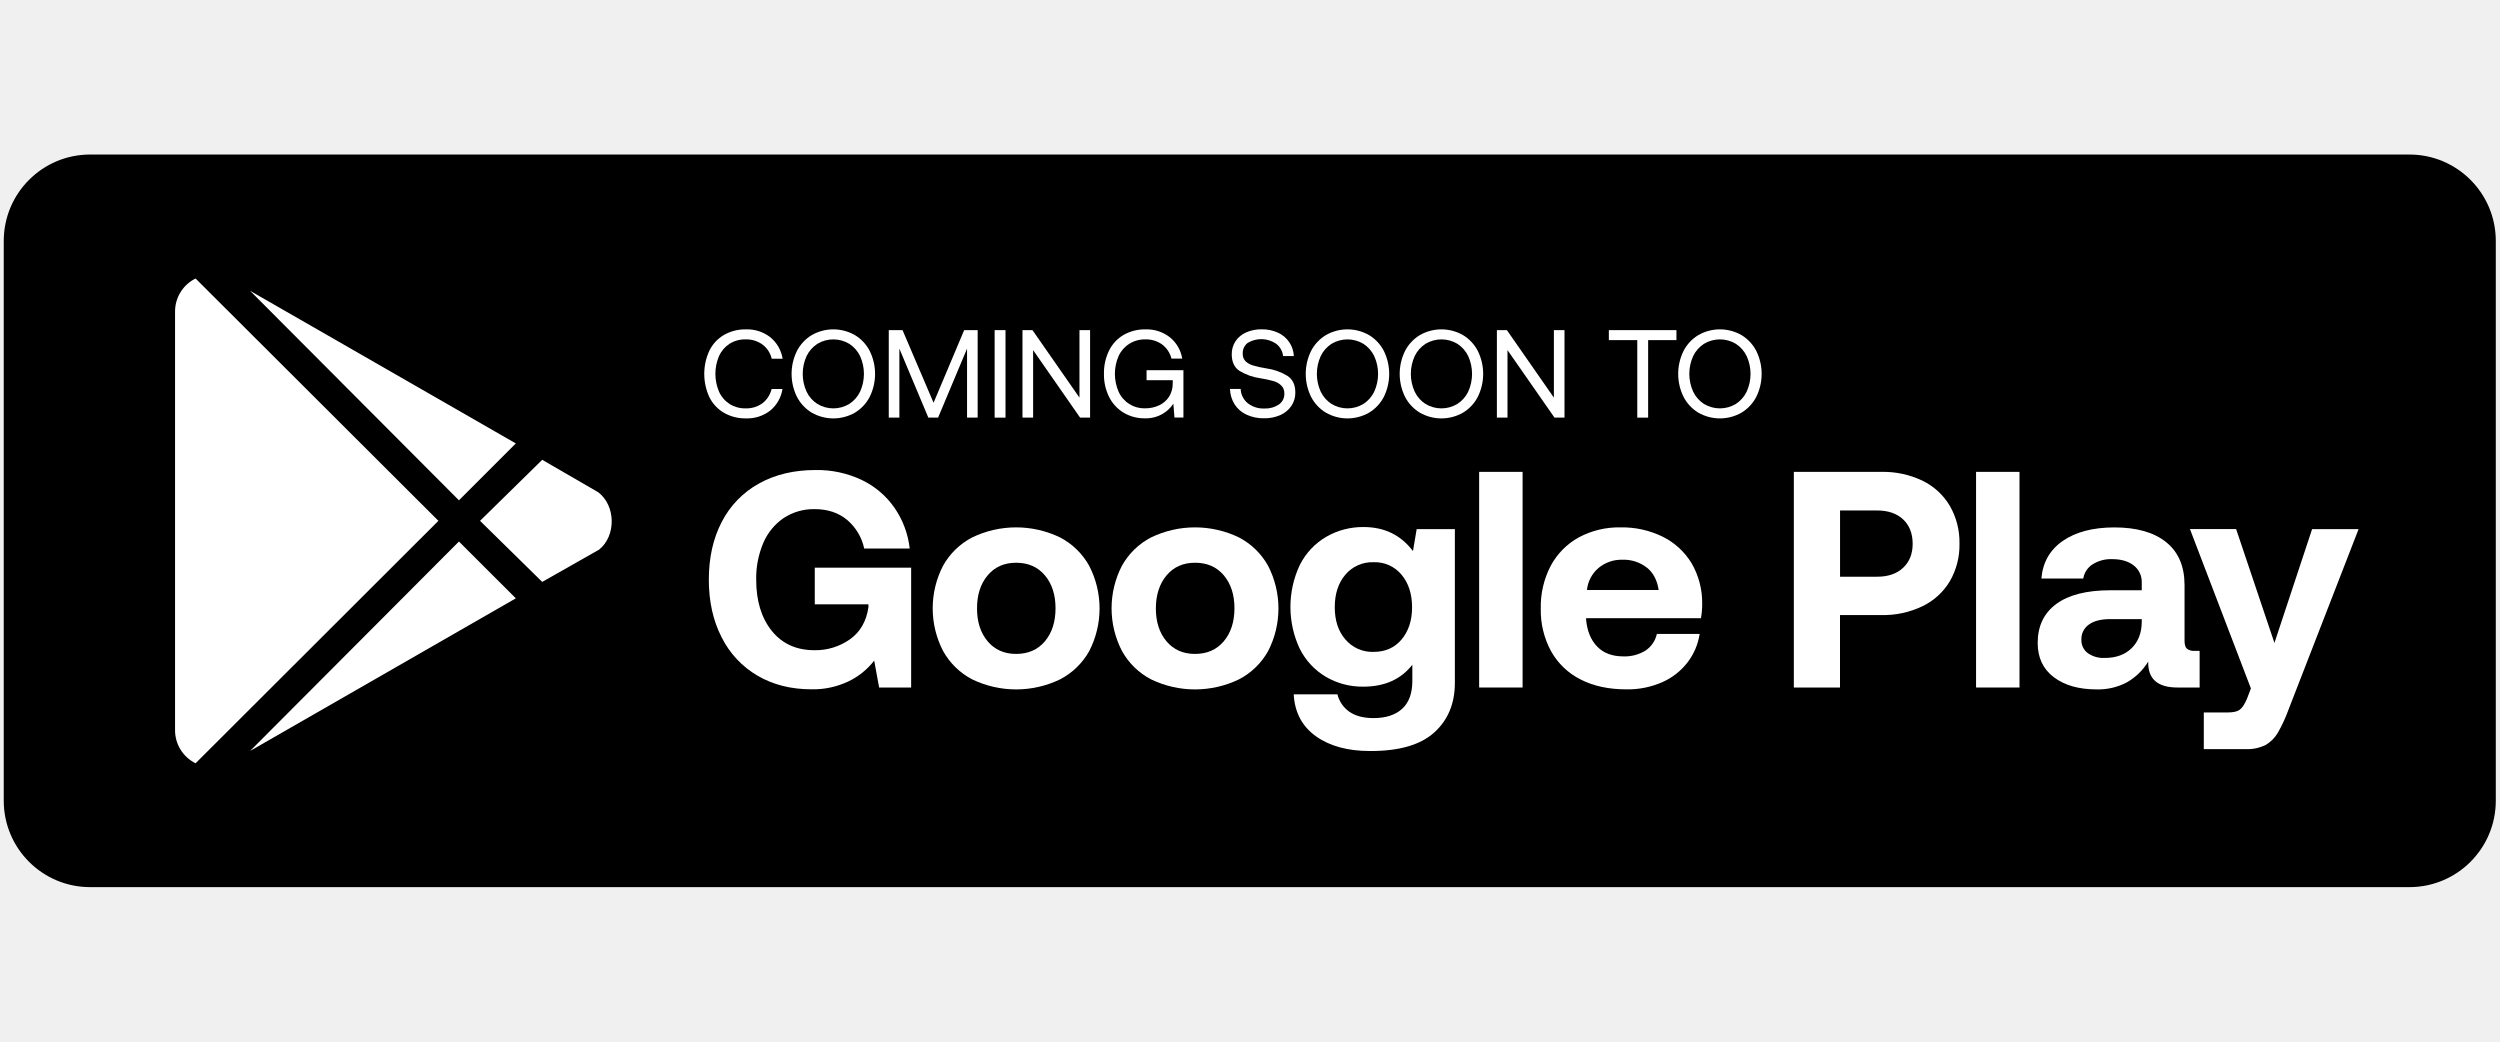
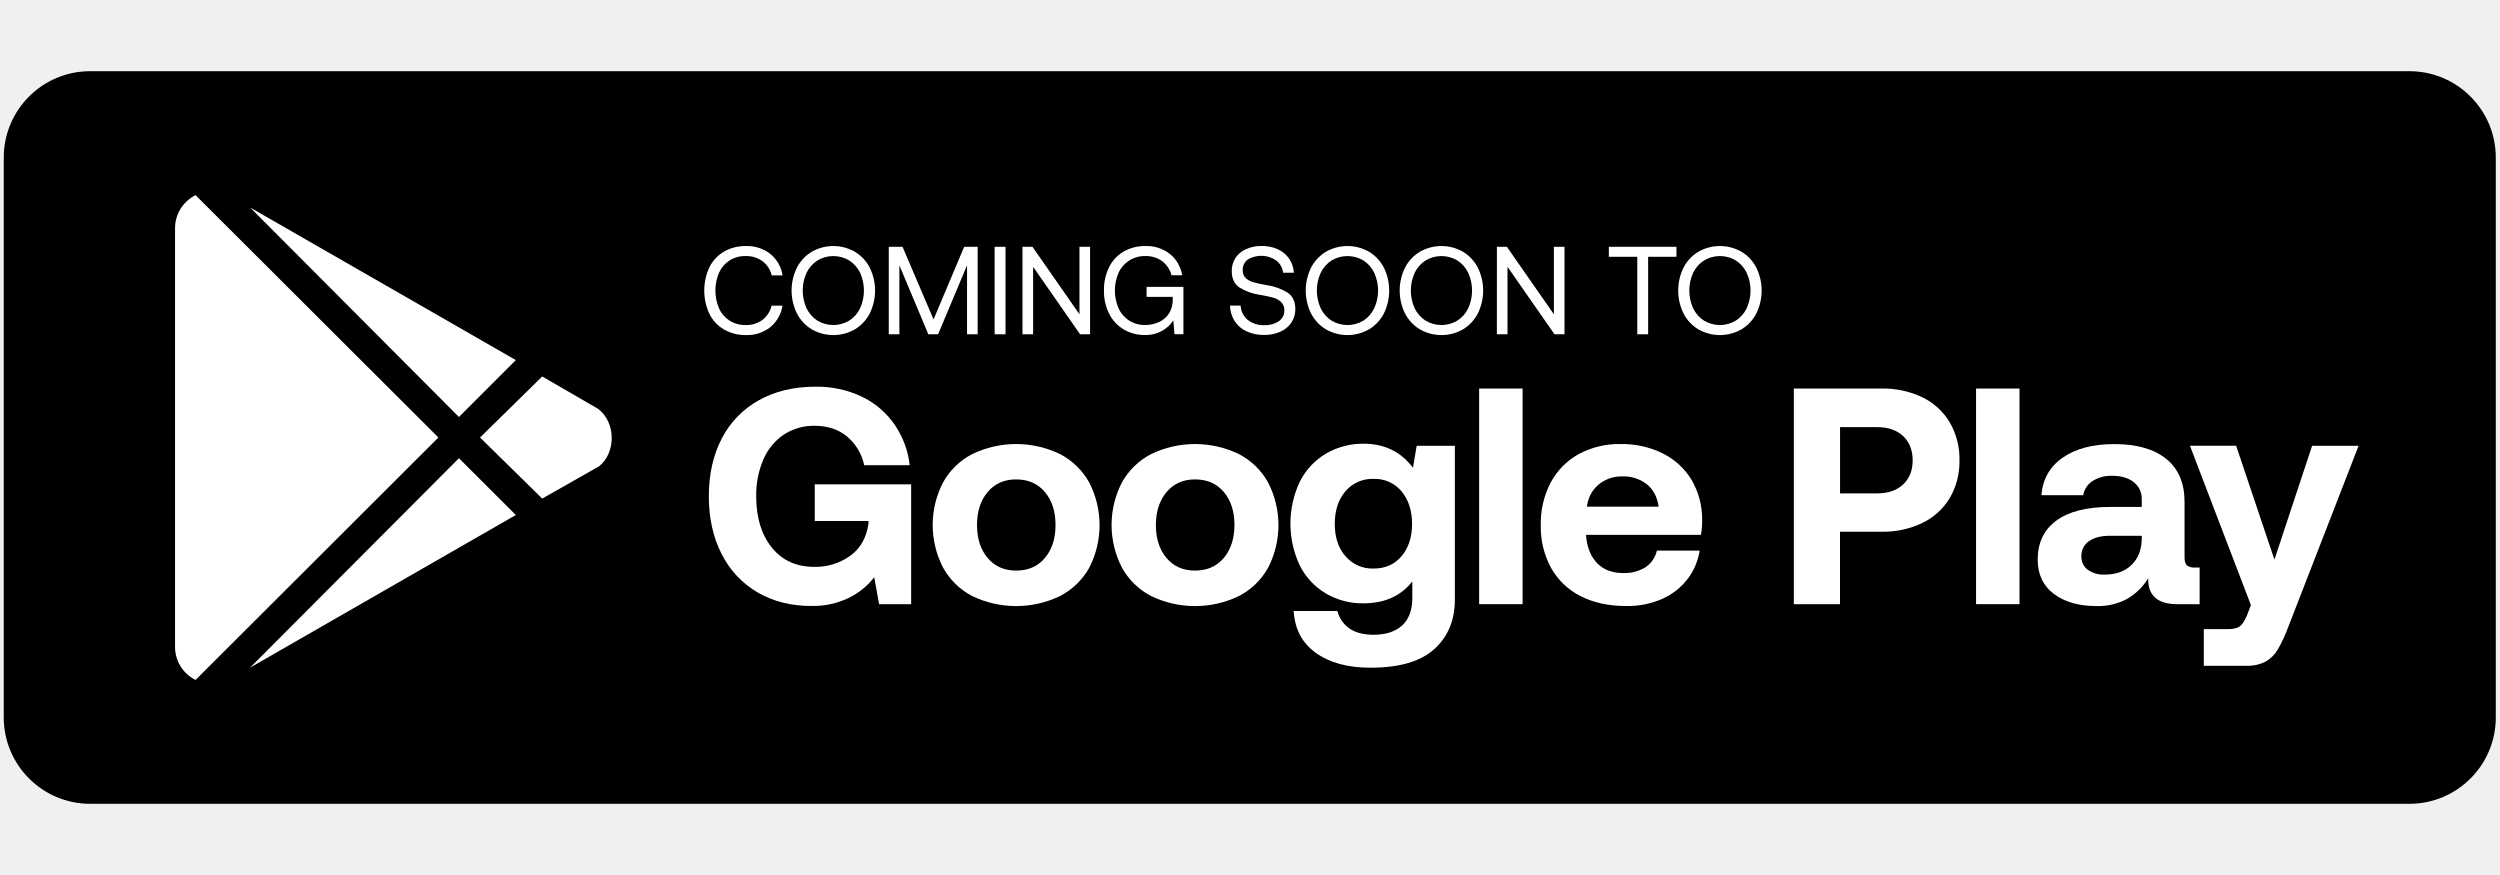
- <svg xmlns="http://www.w3.org/2000/svg" width="192" height="80" viewBox="0 0 273 80" fill="none">
+ <svg xmlns="http://www.w3.org/2000/svg" width="160" height="56" viewBox="0 0 273 80" fill="none">
  <path d="M263.106 0H9.844C4.633 0 0.409 4.226 0.409 9.44V70.561C0.409 75.774 4.633 80 9.844 80H263.106C268.317 80 272.541 75.774 272.541 70.561V9.44C272.541 4.226 268.317 0 263.106 0Z" fill="black" />
  <path d="M50.116 37.76L27.31 14.881L56.328 31.548L50.116 37.76ZM21.356 13.537C20.677 13.872 20.106 14.392 19.709 15.038C19.313 15.684 19.107 16.428 19.116 17.186V62.825C19.107 63.583 19.313 64.328 19.709 64.973C20.106 65.619 20.677 66.14 21.356 66.475L47.873 40L21.356 13.537ZM65.297 36.861L59.21 33.336L52.42 40L59.21 46.669L65.421 43.144C67.28 41.666 67.28 38.337 65.297 36.856V36.861ZM27.31 65.13L56.328 48.463L50.116 42.26L27.31 65.13Z" fill="white" />
  <path d="M82.87 35.932C84.631 34.944 86.699 34.45 89.075 34.452C90.805 34.424 92.519 34.792 94.085 35.527C95.52 36.209 96.754 37.253 97.665 38.556C98.587 39.884 99.163 41.421 99.341 43.028H94.372C94.114 41.798 93.45 40.691 92.488 39.884C91.547 39.108 90.37 38.721 88.958 38.723C87.755 38.696 86.574 39.037 85.57 39.699C84.584 40.375 83.814 41.321 83.349 42.422C82.814 43.688 82.551 45.053 82.577 46.427C82.577 48.736 83.143 50.598 84.275 52.011C85.408 53.424 86.966 54.13 88.951 54.128C90.334 54.151 91.688 53.733 92.818 52.935C93.938 52.14 94.61 50.968 94.835 49.421V49.118H88.973V45.114H99.497V58.201H96L95.463 55.263C94.72 56.223 93.764 56.996 92.671 57.523C91.403 58.128 90.01 58.428 88.605 58.397C86.387 58.397 84.43 57.904 82.733 56.917C81.039 55.929 79.672 54.467 78.798 52.711C77.867 50.895 77.403 48.798 77.404 46.422C77.404 44.022 77.875 41.92 78.816 40.115C79.721 38.348 81.133 36.891 82.87 35.932Z" fill="white" />
  <path d="M102.977 54.197C102.236 52.761 101.85 51.17 101.85 49.555C101.85 47.94 102.236 46.348 102.977 44.913C103.712 43.586 104.823 42.505 106.17 41.808C107.665 41.088 109.302 40.714 110.961 40.714C112.62 40.714 114.257 41.088 115.752 41.808C117.099 42.508 118.21 43.591 118.946 44.92C119.687 46.358 120.073 47.953 120.073 49.571C120.073 51.189 119.687 52.783 118.946 54.221C118.207 55.543 117.096 56.619 115.752 57.315C114.257 58.035 112.62 58.409 110.961 58.409C109.302 58.409 107.665 58.035 106.17 57.315C104.821 56.615 103.709 55.53 102.977 54.197ZM115.264 49.555C115.264 48.074 114.877 46.874 114.103 45.955C113.329 45.036 112.282 44.576 110.961 44.576C109.66 44.576 108.623 45.036 107.851 45.955C107.078 46.874 106.692 48.074 106.69 49.555C106.69 51.036 107.077 52.236 107.851 53.155C108.625 54.074 109.662 54.533 110.961 54.533C112.283 54.533 113.331 54.074 114.103 53.155C114.876 52.236 115.263 51.036 115.264 49.555Z" fill="white" />
  <path d="M122.511 54.197C121.77 52.761 121.384 51.17 121.384 49.555C121.384 47.94 121.77 46.348 122.511 44.913C123.246 43.586 124.357 42.505 125.705 41.808C127.199 41.088 128.837 40.714 130.495 40.714C132.154 40.714 133.792 41.088 135.286 41.808C136.634 42.508 137.745 43.59 138.48 44.92C139.221 46.358 139.607 47.953 139.607 49.571C139.607 51.189 139.221 52.783 138.48 54.221C137.741 55.544 136.631 56.62 135.286 57.315C133.792 58.035 132.154 58.409 130.495 58.409C128.837 58.409 127.199 58.035 125.705 57.315C124.355 56.615 123.243 55.53 122.511 54.197ZM134.803 49.555C134.803 48.074 134.416 46.874 133.644 45.955C132.872 45.036 131.823 44.576 130.5 44.576C129.199 44.576 128.162 45.036 127.39 45.955C126.617 46.874 126.227 48.074 126.22 49.555C126.22 51.036 126.607 52.236 127.381 53.155C128.155 54.074 129.191 54.533 130.491 54.533C131.811 54.533 132.859 54.074 133.635 53.155C134.41 52.236 134.8 51.036 134.803 49.555Z" fill="white" />
  <path d="M158.871 57.694C158.871 59.954 158.118 61.762 156.612 63.118C155.106 64.474 152.772 65.147 149.61 65.136C147.168 65.136 145.195 64.597 143.692 63.52C142.19 62.443 141.383 60.918 141.273 58.946H146.046C146.238 59.727 146.711 60.409 147.374 60.863C148.035 61.315 148.904 61.541 149.981 61.541C151.325 61.541 152.367 61.205 153.107 60.533C153.846 59.861 154.22 58.859 154.227 57.527V55.719C152.974 57.312 151.193 58.108 148.883 58.108C147.443 58.13 146.025 57.758 144.781 57.032C143.564 56.307 142.578 55.251 141.94 53.986C141.264 52.553 140.914 50.987 140.914 49.403C140.914 47.818 141.264 46.253 141.94 44.82C142.578 43.546 143.57 42.483 144.797 41.76C146.047 41.032 147.472 40.658 148.919 40.678C151.178 40.678 152.97 41.552 154.297 43.301L154.701 40.904H158.871V57.694ZM154.198 49.453C154.198 47.994 153.816 46.806 153.053 45.889C152.683 45.44 152.214 45.083 151.684 44.845C151.153 44.608 150.575 44.496 149.994 44.519C149.412 44.497 148.833 44.608 148.3 44.843C147.767 45.077 147.294 45.431 146.918 45.875C146.145 46.779 145.758 47.963 145.757 49.425C145.755 50.888 146.142 52.065 146.918 52.955C147.295 53.399 147.768 53.751 148.301 53.986C148.834 54.221 149.412 54.332 149.994 54.311C151.273 54.311 152.292 53.859 153.053 52.955C153.813 52.051 154.195 50.884 154.198 49.453Z" fill="white" />
  <path d="M166.267 34.653V58.201H161.523V34.653H166.267Z" fill="white" />
  <path d="M172.403 41.808C173.803 41.058 175.372 40.681 176.959 40.715C178.559 40.682 180.144 41.034 181.58 41.74C182.879 42.386 183.967 43.387 184.72 44.626C185.493 45.959 185.893 47.476 185.879 49.017C185.884 49.558 185.839 50.098 185.745 50.631H173.2V50.767C173.312 52.023 173.715 53.01 174.409 53.727C175.103 54.444 176.055 54.803 177.266 54.803C178.111 54.834 178.946 54.618 179.669 54.181C180.313 53.759 180.766 53.101 180.93 52.348H185.603C185.432 53.473 184.981 54.537 184.293 55.442C183.569 56.384 182.621 57.13 181.535 57.612C180.297 58.158 178.955 58.428 177.603 58.403C175.674 58.403 174.009 58.044 172.609 57.327C171.249 56.647 170.125 55.575 169.381 54.249C168.606 52.82 168.217 51.214 168.252 49.589C168.214 47.958 168.59 46.344 169.345 44.898C170.046 43.595 171.108 42.522 172.403 41.808ZM179.832 45.105C179.07 44.514 178.124 44.21 177.16 44.247C176.21 44.222 175.284 44.543 174.553 45.151C173.84 45.76 173.389 46.621 173.293 47.555H181.126C180.971 46.49 180.54 45.671 179.832 45.099V45.105Z" fill="white" />
  <path d="M209.922 35.611C211.167 36.211 212.208 37.165 212.915 38.353C213.639 39.608 214.005 41.037 213.975 42.486C214.008 43.931 213.641 45.358 212.915 46.608C212.205 47.789 211.165 48.736 209.922 49.331C208.533 49.994 207.007 50.322 205.468 50.292H200.928V58.201H195.887V34.653H205.468C207.007 34.623 208.532 34.951 209.922 35.611ZM204.998 46.102C206.185 46.102 207.126 45.776 207.822 45.126C208.515 44.477 208.863 43.6 208.863 42.502C208.863 41.404 208.515 40.495 207.822 39.844C207.128 39.193 206.177 38.87 204.998 38.87H200.933V46.102H204.998Z" fill="white" />
  <path d="M220.529 34.653V58.201H215.786V34.653H220.529Z" fill="white" />
  <path d="M240.199 58.201H237.778C235.605 58.201 234.54 57.259 234.584 55.374C234.012 56.31 233.214 57.087 232.264 57.634C231.24 58.174 230.094 58.441 228.937 58.407C227.008 58.407 225.456 57.964 224.28 57.078C223.104 56.192 222.516 54.944 222.516 53.333C222.516 51.494 223.193 50.075 224.548 49.078C225.904 48.081 227.87 47.582 230.448 47.582H233.879V46.741C233.892 46.383 233.819 46.027 233.667 45.703C233.515 45.378 233.288 45.094 233.005 44.875C232.422 44.414 231.638 44.183 230.651 44.183C229.892 44.152 229.142 44.352 228.499 44.757C228.232 44.929 228.004 45.156 227.83 45.422C227.657 45.689 227.541 45.989 227.492 46.303H222.918C223.068 44.531 223.853 43.158 225.271 42.183C226.69 41.208 228.561 40.72 230.886 40.719C233.33 40.719 235.219 41.257 236.551 42.335C237.884 43.412 238.551 44.97 238.552 47.01V53.098C238.552 53.526 238.64 53.817 238.821 53.973C239.065 54.146 239.363 54.226 239.661 54.199H240.199V58.201ZM230.414 50.732C229.429 50.732 228.662 50.929 228.113 51.322C227.846 51.507 227.631 51.757 227.487 52.048C227.342 52.338 227.274 52.661 227.288 52.985C227.278 53.263 227.333 53.539 227.451 53.791C227.569 54.042 227.746 54.262 227.966 54.432C228.509 54.817 229.167 55.007 229.832 54.972C231.065 54.972 232.044 54.618 232.768 53.912C233.492 53.205 233.863 52.258 233.879 51.069V50.732H230.414Z" fill="white" />
  <path d="M248.368 53.334L252.482 40.904H257.559L249.893 60.649C249.583 61.504 249.201 62.331 248.75 63.122C248.427 63.686 247.959 64.154 247.395 64.478C246.732 64.804 245.998 64.959 245.26 64.93H240.655V60.925H243.277C243.883 60.925 244.319 60.825 244.587 60.622C244.856 60.419 245.114 60.028 245.362 59.445L245.798 58.301L239.142 40.9H244.185L248.368 53.334Z" fill="white" />
  <path d="M79.06 19.699C79.792 19.284 80.622 19.074 81.463 19.091C82.421 19.059 83.36 19.364 84.117 19.952C84.84 20.542 85.319 21.378 85.461 22.3H84.273C84.128 21.677 83.768 21.126 83.257 20.743C82.718 20.36 82.068 20.163 81.407 20.185C80.795 20.173 80.194 20.338 79.674 20.662C79.171 20.985 78.771 21.448 78.522 21.993C78.257 22.611 78.12 23.276 78.12 23.949C78.12 24.621 78.257 25.287 78.522 25.905C78.769 26.453 79.169 26.917 79.674 27.243C80.194 27.566 80.795 27.731 81.407 27.719C82.065 27.744 82.713 27.55 83.25 27.168C83.755 26.777 84.111 26.225 84.26 25.604H85.448C85.306 26.523 84.833 27.359 84.117 27.952C83.362 28.543 82.422 28.848 81.463 28.813C80.622 28.831 79.792 28.621 79.06 28.205C78.373 27.805 77.819 27.212 77.465 26.499C77.096 25.702 76.905 24.834 76.905 23.956C76.905 23.077 77.096 22.209 77.465 21.412C77.818 20.697 78.372 20.101 79.06 19.699Z" fill="white" />
  <path d="M93.36 28.186C92.641 28.598 91.828 28.815 90.999 28.815C90.171 28.815 89.358 28.598 88.639 28.186C87.95 27.769 87.39 27.169 87.022 26.452C86.64 25.675 86.441 24.82 86.441 23.954C86.441 23.088 86.64 22.233 87.022 21.456C87.39 20.738 87.95 20.137 88.639 19.72C89.358 19.308 90.171 19.091 90.999 19.091C91.828 19.091 92.641 19.308 93.36 19.72C94.049 20.137 94.609 20.738 94.977 21.456C95.359 22.233 95.558 23.088 95.558 23.954C95.558 24.82 95.359 25.675 94.977 26.452C94.609 27.169 94.049 27.769 93.36 28.186ZM89.26 27.236C89.785 27.553 90.387 27.72 90.999 27.72C91.612 27.72 92.214 27.553 92.739 27.236C93.249 26.909 93.658 26.445 93.92 25.899C94.198 25.288 94.342 24.624 94.342 23.953C94.342 23.282 94.198 22.618 93.92 22.007C93.657 21.461 93.248 20.998 92.739 20.669C92.214 20.353 91.612 20.186 90.999 20.186C90.387 20.186 89.785 20.353 89.26 20.669C88.751 20.998 88.342 21.461 88.079 22.007C87.801 22.618 87.657 23.282 87.657 23.953C87.657 24.624 87.801 25.288 88.079 25.899C88.341 26.445 88.75 26.909 89.26 27.236Z" fill="white" />
  <path d="M98.557 19.175L101.945 27.107L105.288 19.175H106.761V28.73H105.602V21.195L102.44 28.73H101.374L98.212 21.195V28.73H97.053V19.175H98.557Z" fill="white" />
  <path d="M109.802 19.175V28.73H108.613V19.175H109.802Z" fill="white" />
  <path d="M111.655 19.175H112.746L117.878 26.547V19.175H119.037V28.73H117.946L112.816 21.358V28.73H111.655V19.175Z" fill="white" />
  <path d="M122.693 19.699C123.423 19.285 124.251 19.075 125.09 19.091C126.048 19.059 126.987 19.364 127.744 19.952C128.469 20.535 128.952 21.367 129.099 22.287H127.926C127.771 21.667 127.408 21.119 126.897 20.736C126.363 20.358 125.721 20.165 125.067 20.185C124.453 20.173 123.85 20.338 123.328 20.662C122.815 20.985 122.407 21.449 122.153 22C121.884 22.615 121.745 23.28 121.745 23.952C121.745 24.624 121.884 25.289 122.153 25.905C122.403 26.456 122.809 26.921 123.321 27.242C123.833 27.564 124.429 27.727 125.033 27.713C125.573 27.722 126.108 27.608 126.596 27.378C127.039 27.17 127.413 26.839 127.674 26.425C127.939 25.986 128.074 25.482 128.062 24.969V24.642H125.205V23.55H129.23V28.723H128.252L128.128 27.209C127.827 27.671 127.421 28.055 126.942 28.328C126.361 28.66 125.7 28.826 125.031 28.807C124.211 28.821 123.404 28.608 122.698 28.192C122.019 27.782 121.471 27.188 121.117 26.479C120.728 25.692 120.534 24.823 120.552 23.945C120.534 23.067 120.726 22.196 121.11 21.405C121.46 20.694 122.01 20.101 122.693 19.699Z" fill="white" />
  <path d="M136.255 27.155C136.77 27.556 137.41 27.761 138.062 27.734C138.621 27.759 139.174 27.609 139.643 27.304C139.837 27.173 139.995 26.995 140.101 26.786C140.208 26.578 140.259 26.345 140.251 26.111C140.259 25.948 140.234 25.785 140.176 25.632C140.119 25.479 140.03 25.34 139.916 25.223C139.674 24.993 139.38 24.826 139.058 24.737C138.588 24.607 138.112 24.505 137.631 24.43C136.824 24.321 136.049 24.047 135.354 23.625C134.789 23.252 134.507 22.649 134.507 21.817C134.497 21.311 134.64 20.814 134.916 20.389C135.201 19.965 135.601 19.631 136.07 19.427C136.605 19.192 137.184 19.075 137.768 19.085C138.384 19.073 138.995 19.2 139.555 19.456C140.052 19.679 140.477 20.035 140.783 20.486C141.089 20.936 141.263 21.463 141.287 22.007H140.115C140.086 21.745 140.005 21.492 139.876 21.262C139.747 21.032 139.573 20.831 139.365 20.669C138.912 20.355 138.377 20.178 137.825 20.159C137.274 20.141 136.729 20.282 136.255 20.565C136.074 20.701 135.928 20.879 135.833 21.084C135.737 21.289 135.693 21.515 135.706 21.741C135.697 21.898 135.721 22.056 135.778 22.203C135.834 22.35 135.921 22.484 136.034 22.595C136.276 22.809 136.565 22.964 136.878 23.047C137.344 23.179 137.818 23.282 138.297 23.354C139.108 23.467 139.888 23.744 140.589 24.168C141.163 24.546 141.45 25.153 141.45 25.989C141.457 26.509 141.307 27.019 141.019 27.451C140.72 27.889 140.304 28.234 139.819 28.448C139.263 28.692 138.66 28.813 138.053 28.802C137.38 28.818 136.713 28.68 136.101 28.398C135.572 28.153 135.124 27.761 134.812 27.268C134.502 26.764 134.33 26.187 134.312 25.596H135.48C135.491 25.896 135.565 26.191 135.699 26.459C135.832 26.728 136.022 26.966 136.255 27.155Z" fill="white" />
  <path d="M149.504 28.186C148.786 28.598 147.972 28.815 147.144 28.815C146.316 28.815 145.502 28.598 144.784 28.186C144.094 27.77 143.533 27.17 143.166 26.452C142.785 25.675 142.586 24.82 142.586 23.954C142.586 23.088 142.785 22.233 143.166 21.456C143.533 20.738 144.094 20.137 144.784 19.72C145.502 19.308 146.316 19.091 147.144 19.091C147.972 19.091 148.786 19.308 149.504 19.72C150.194 20.138 150.753 20.739 151.122 21.456C151.502 22.233 151.7 23.088 151.7 23.954C151.7 24.82 151.502 25.674 151.122 26.452C150.753 27.169 150.194 27.769 149.504 28.186ZM145.403 27.236C145.928 27.553 146.53 27.72 147.143 27.72C147.756 27.72 148.358 27.553 148.883 27.236C149.393 26.909 149.801 26.445 150.062 25.899C150.342 25.288 150.487 24.625 150.487 23.953C150.487 23.281 150.342 22.618 150.062 22.007C149.8 21.461 149.392 20.998 148.883 20.669C148.358 20.353 147.756 20.186 147.143 20.186C146.53 20.186 145.928 20.353 145.403 20.669C144.894 20.998 144.486 21.461 144.224 22.007C143.945 22.618 143.801 23.282 143.801 23.953C143.801 24.624 143.945 25.288 144.224 25.899C144.486 26.445 144.894 26.908 145.403 27.236Z" fill="white" />
  <path d="M159.764 28.186C159.046 28.598 158.232 28.815 157.404 28.815C156.576 28.815 155.762 28.598 155.043 28.186C154.354 27.769 153.794 27.169 153.426 26.452C153.044 25.675 152.846 24.82 152.846 23.954C152.846 23.088 153.044 22.233 153.426 21.456C153.794 20.738 154.354 20.137 155.043 19.72C155.762 19.308 156.576 19.091 157.404 19.091C158.232 19.091 159.046 19.308 159.764 19.72C160.454 20.137 161.014 20.738 161.381 21.456C161.763 22.233 161.962 23.088 161.962 23.954C161.962 24.82 161.763 25.675 161.381 26.452C161.014 27.169 160.454 27.769 159.764 28.186ZM155.665 27.236C156.19 27.553 156.791 27.72 157.404 27.72C158.017 27.72 158.618 27.553 159.143 27.236C159.654 26.909 160.064 26.446 160.327 25.899C160.605 25.288 160.749 24.624 160.749 23.953C160.749 23.282 160.605 22.618 160.327 22.007C160.064 21.461 159.655 20.998 159.145 20.669C158.62 20.353 158.019 20.186 157.406 20.186C156.793 20.186 156.192 20.353 155.667 20.669C155.157 20.998 154.749 21.461 154.486 22.007C154.207 22.618 154.063 23.282 154.063 23.953C154.063 24.624 154.207 25.288 154.486 25.899C154.747 26.445 155.155 26.908 155.665 27.236Z" fill="white" />
  <path d="M163.461 19.175H164.552L169.684 26.547V19.175H170.843V28.73H169.752L164.618 21.358V28.73H163.459L163.461 19.175Z" fill="white" />
  <path d="M183.067 19.175V20.266H179.977V28.73H178.791V20.266H175.686V19.175H183.067Z" fill="white" />
  <path d="M190.176 28.186C189.458 28.598 188.643 28.815 187.815 28.815C186.986 28.815 186.172 28.598 185.453 28.186C184.764 27.769 184.205 27.169 183.838 26.452C183.456 25.675 183.258 24.82 183.258 23.954C183.258 23.087 183.456 22.233 183.838 21.455C184.205 20.738 184.764 20.137 185.453 19.72C186.172 19.307 186.986 19.09 187.815 19.09C188.643 19.09 189.458 19.307 190.176 19.72C190.865 20.137 191.424 20.738 191.791 21.455C192.173 22.233 192.372 23.087 192.372 23.954C192.372 24.82 192.173 25.675 191.791 26.452C191.424 27.169 190.865 27.769 190.176 28.186ZM186.074 27.236C186.6 27.553 187.202 27.72 187.815 27.72C188.428 27.72 189.03 27.553 189.555 27.236C190.064 26.908 190.472 26.445 190.734 25.898C191.014 25.288 191.159 24.624 191.159 23.953C191.159 23.281 191.014 22.617 190.734 22.007C190.471 21.461 190.063 20.998 189.555 20.669C189.03 20.352 188.428 20.185 187.815 20.185C187.202 20.185 186.6 20.352 186.074 20.669C185.566 20.998 185.158 21.461 184.895 22.007C184.617 22.618 184.473 23.281 184.473 23.953C184.473 24.624 184.617 25.288 184.895 25.898C185.158 26.445 185.566 26.908 186.074 27.236Z" fill="white" />
</svg>
